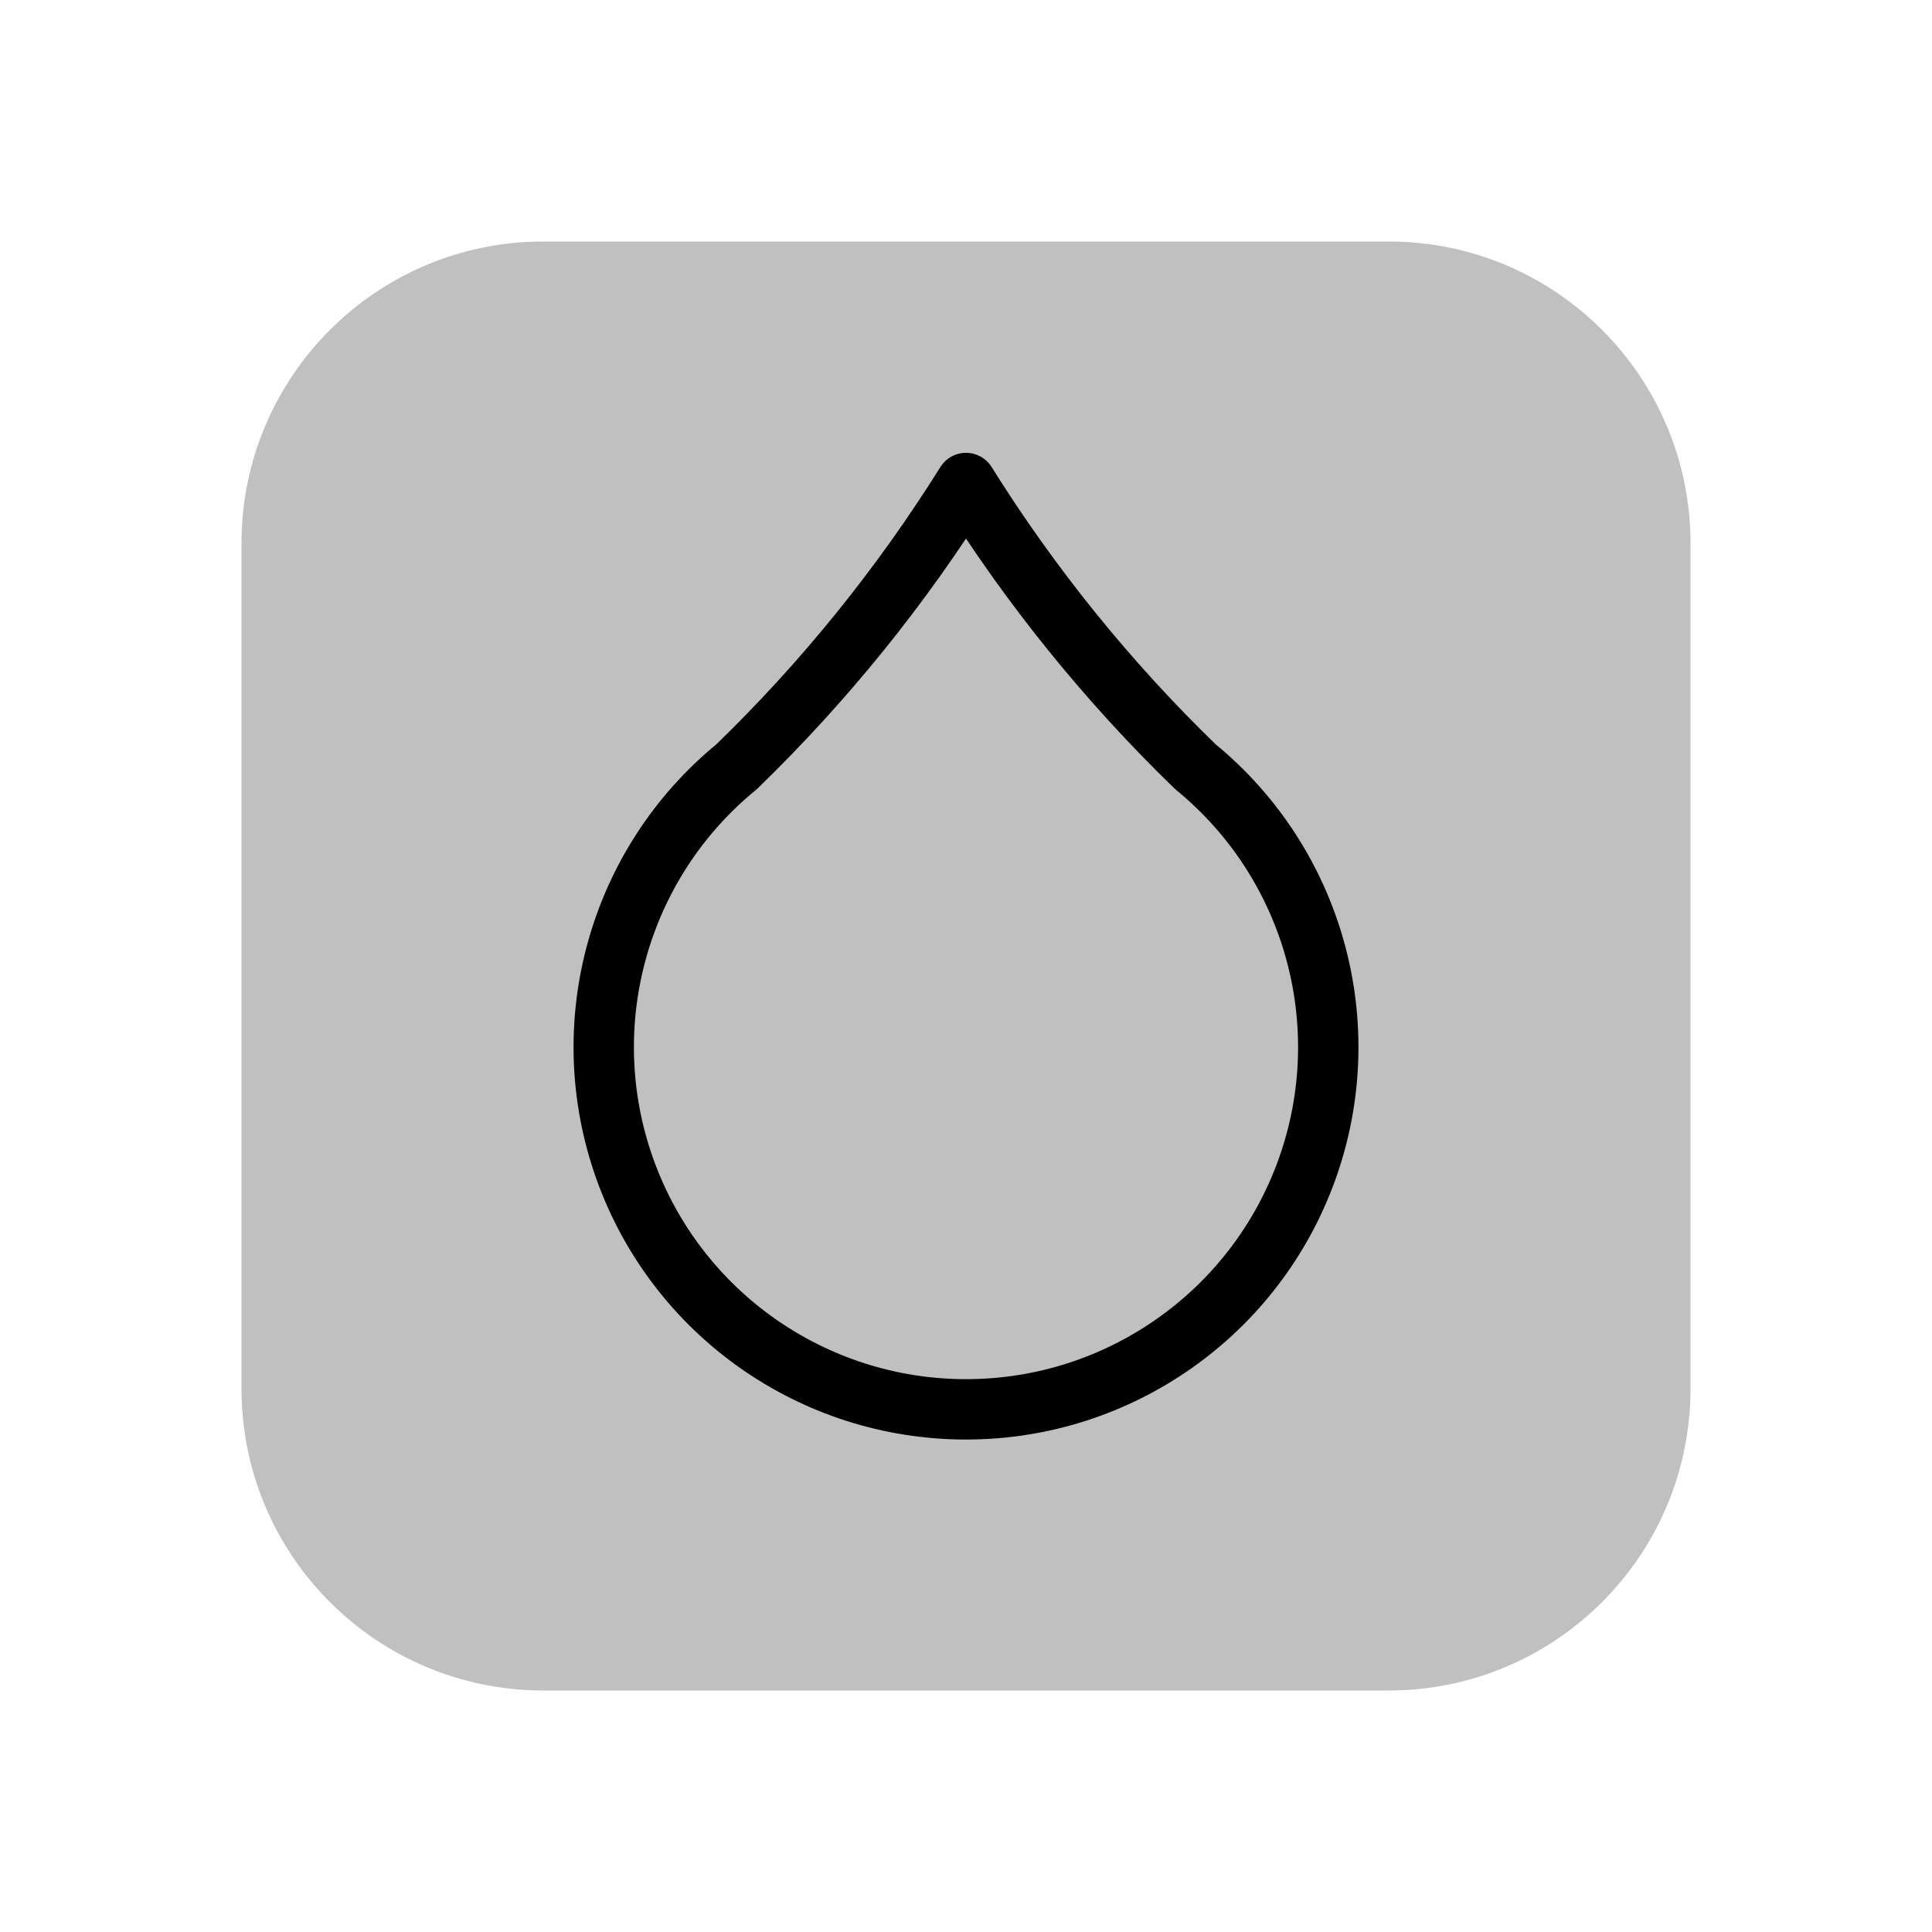
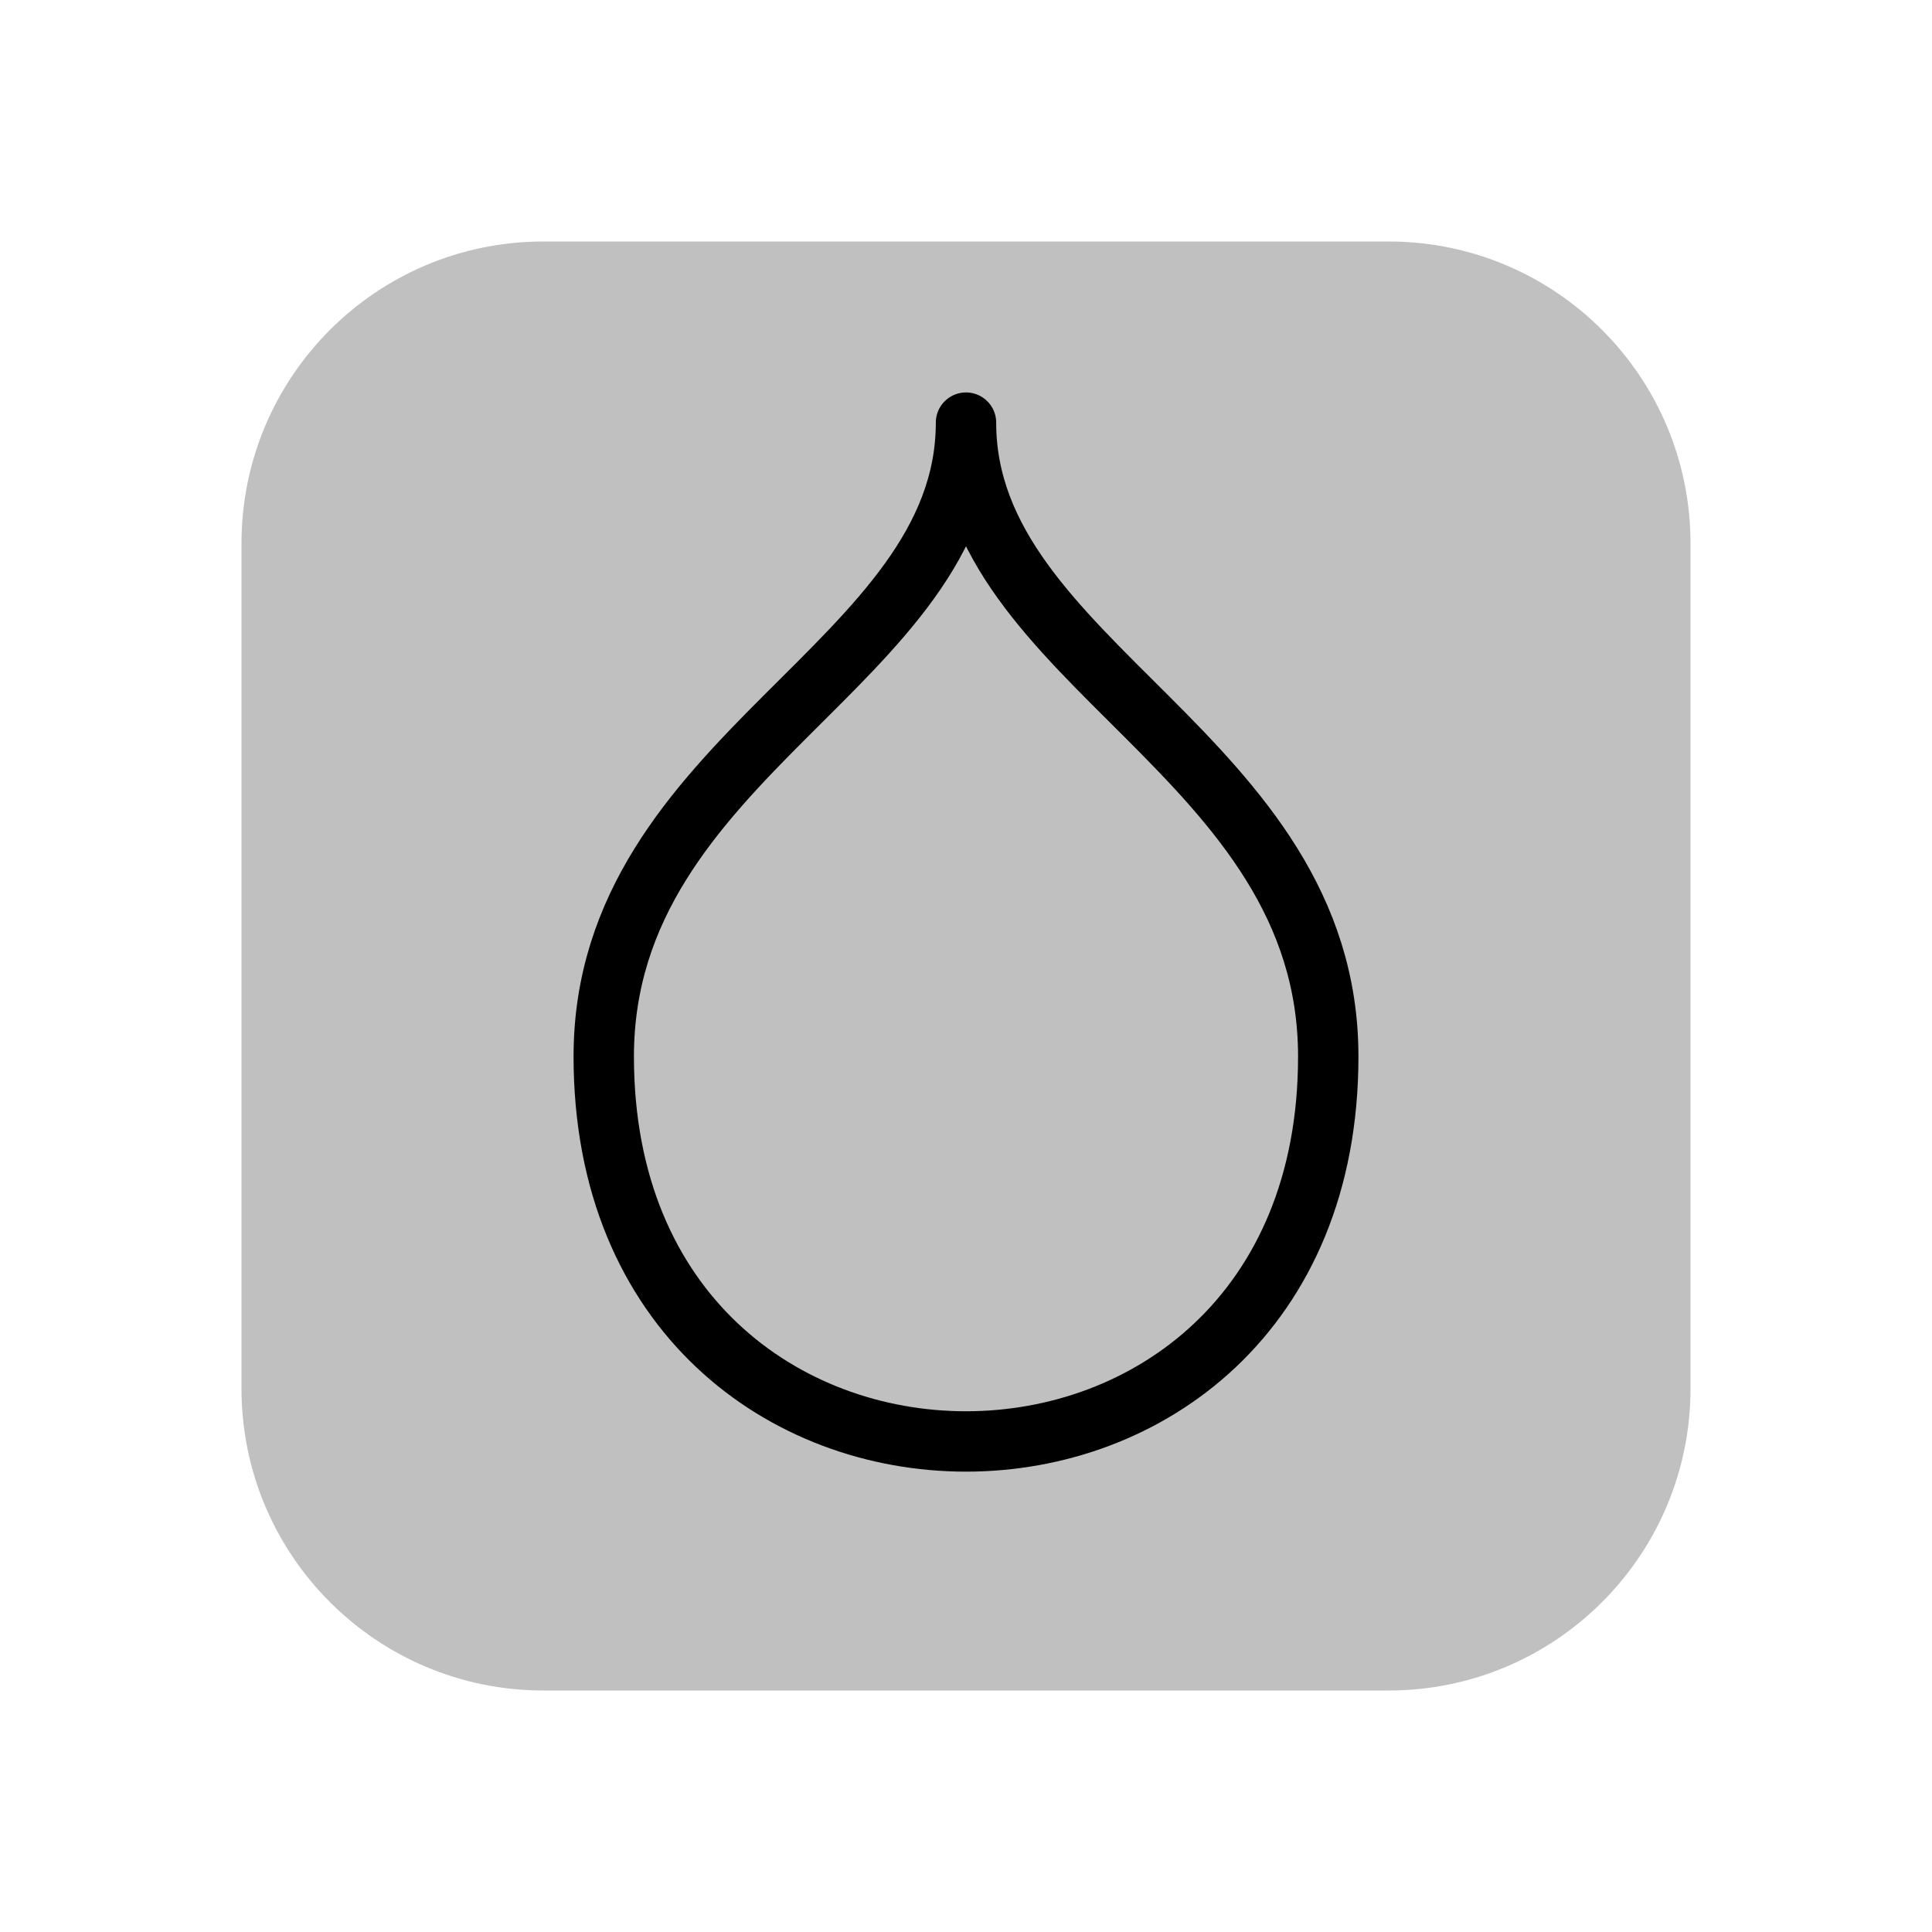
<svg xmlns="http://www.w3.org/2000/svg" version="1.1" viewBox="-16 -16 32 32">
-   <g id="icon-petrol" style="stroke:black; stroke-width:1; fill:none; stroke-linecap:round; stroke-linejoin:round; fill:silver">
+   <g id="icon-petrol" style="stroke:black; stroke-width:1; stroke-linecap:round; stroke-linejoin:round; fill:silver">
    <rect x="-12" y="-12" rx="5" ry="5" width="24" height="24" stroke="none" />
-     <path d="M0 -8 A25 25 0 0 0 3.8 -3.3 A6 6 0 1 1 -3.8 -3.3 A25 25 0 0 0 0 -8" />
+     <path d="M 0 -9 C 0 -5 6 -3.5 6 1.5 C 6 10 -6 10 -6 1.5 C -6 -3.5 0 -5 0 -9 Z" />
  </g>
</svg>
